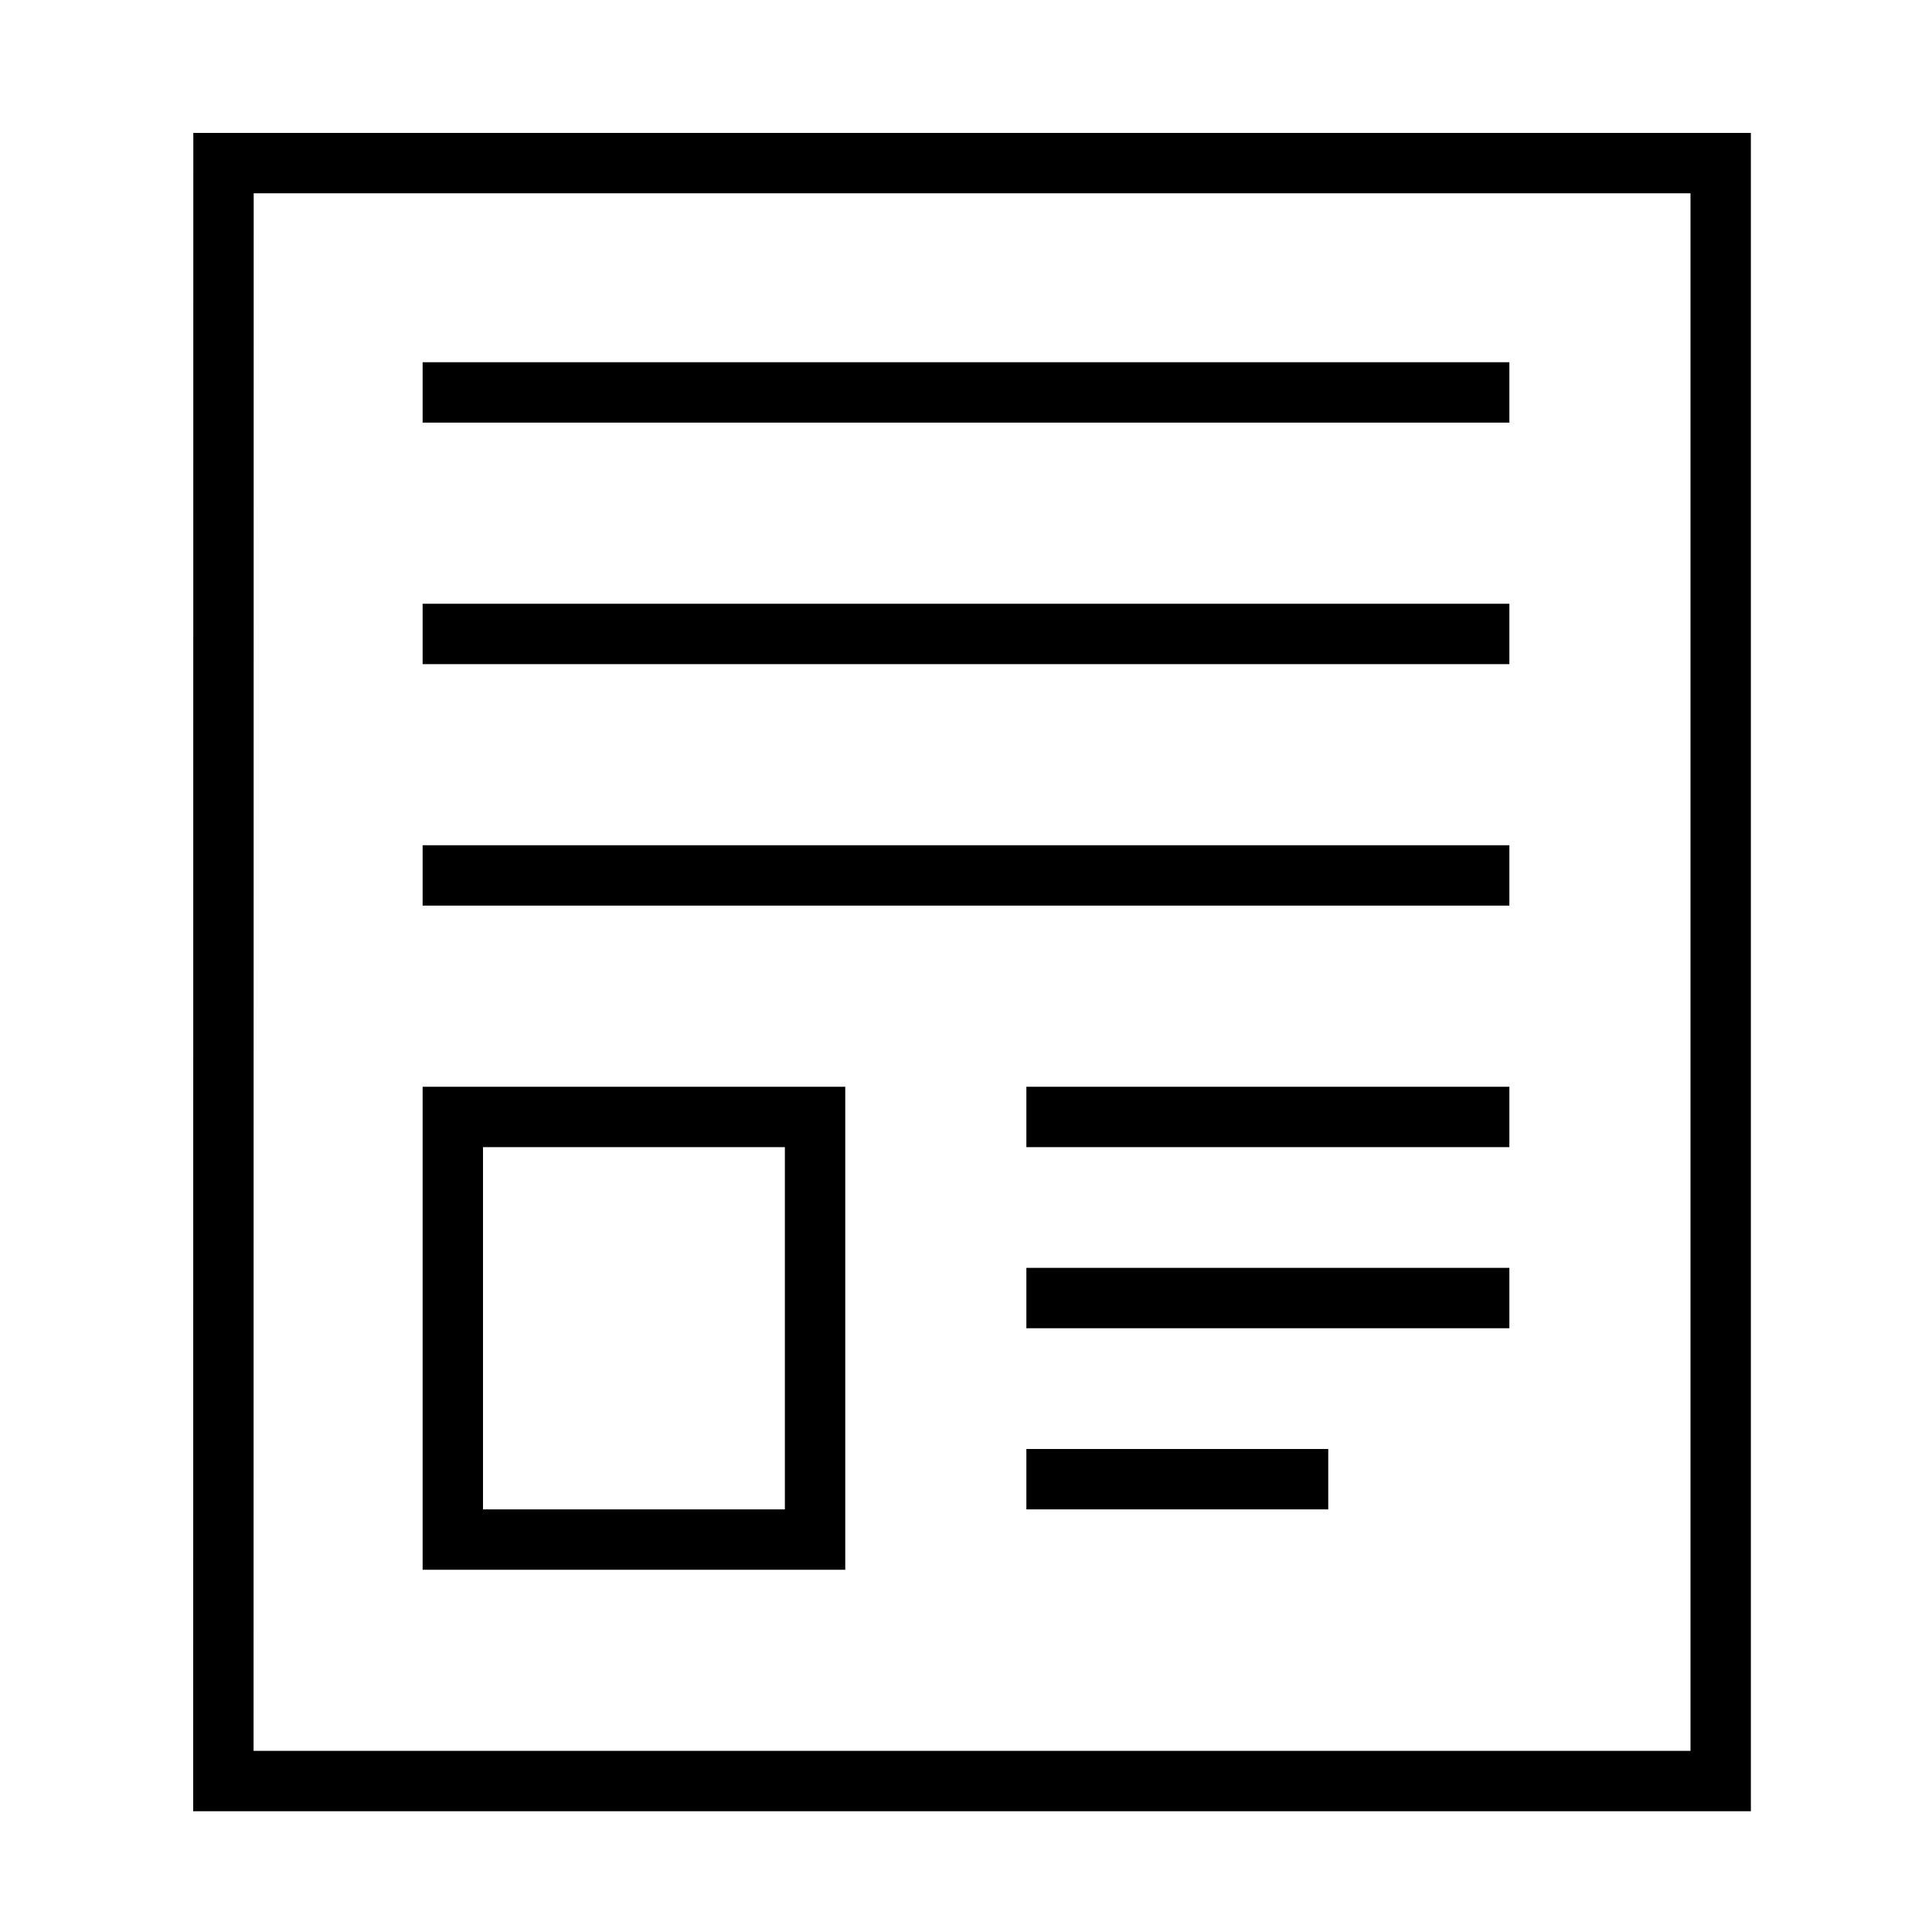
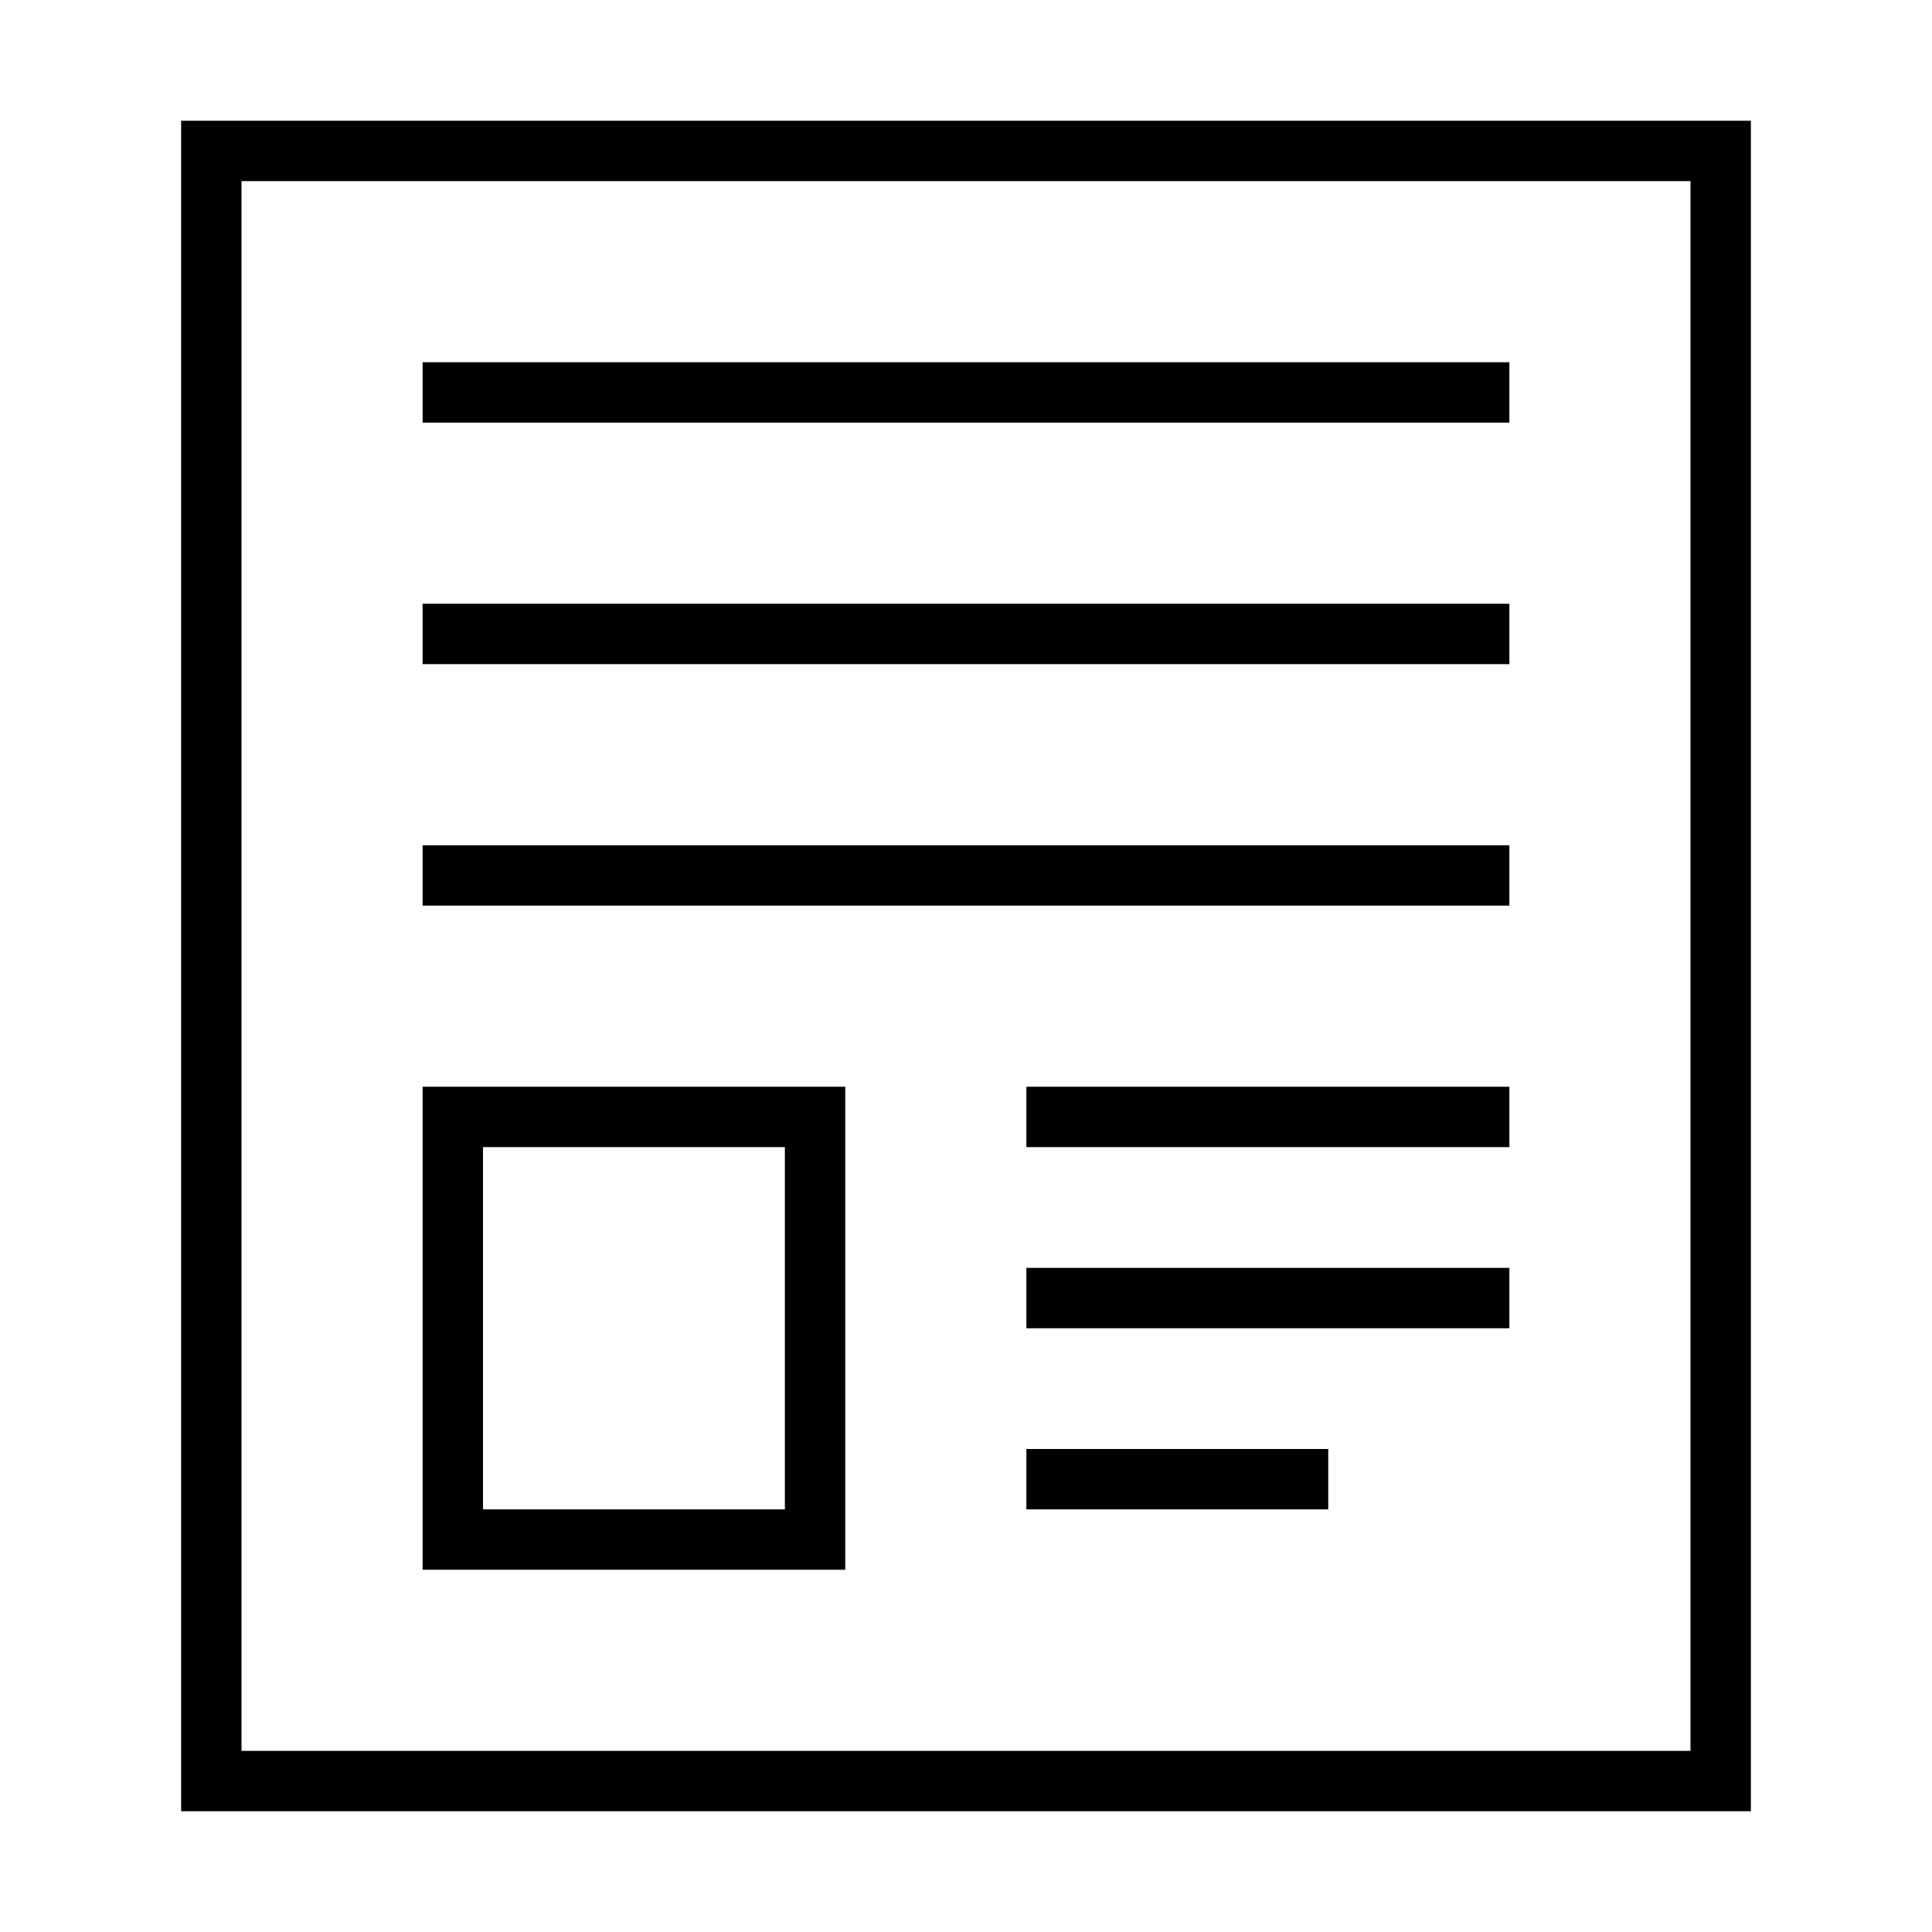
- <svg xmlns="http://www.w3.org/2000/svg" viewBox="0 0 32 32">
-   <path d="M3.2 30l.002-27.798H29V30zM28 3.202H4.202L4.2 29H28zM25 6H7v1h18zm0 4H7v1h18zm0 4H7v1h18zm0 4h-8v1h8zm0 3h-8v1h8zm-3 3h-5v1h5zm-8-6v8H7v-8zm-1 1H8v6h5z" />
+ <svg xmlns="http://www.w3.org/2000/svg" id="icons" viewBox="0 0 32 32">
+   <path d="M25 6H7v1h18zm0 4H7v1h18zm0 4H7v1h18zm0 4h-8v1h8zm0 3h-8v1h8zm-3 3h-5v1h5zm-8-6v8H7v-8zm-1 1H8v6h5zM3 2v28h26V2zm25 27H4V3h24z" />
</svg>
